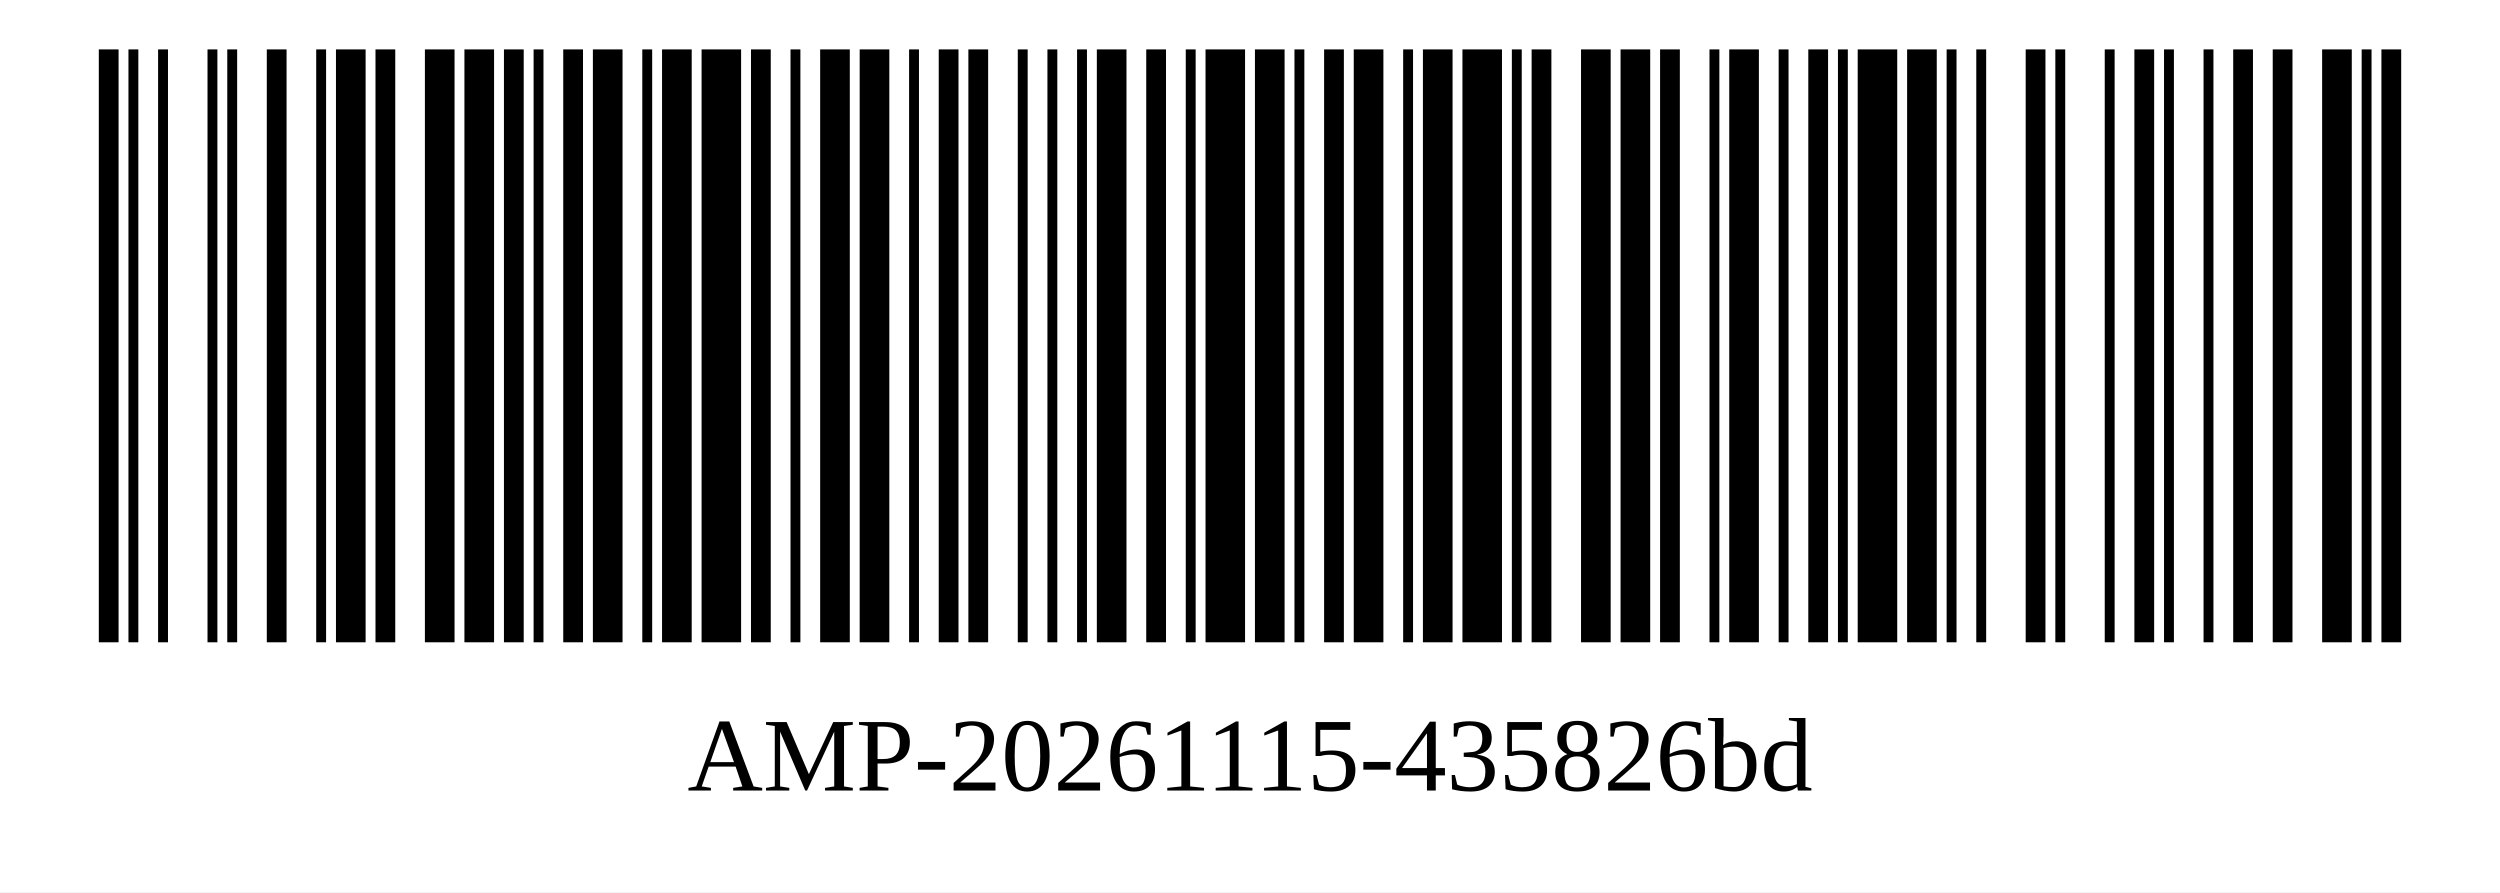
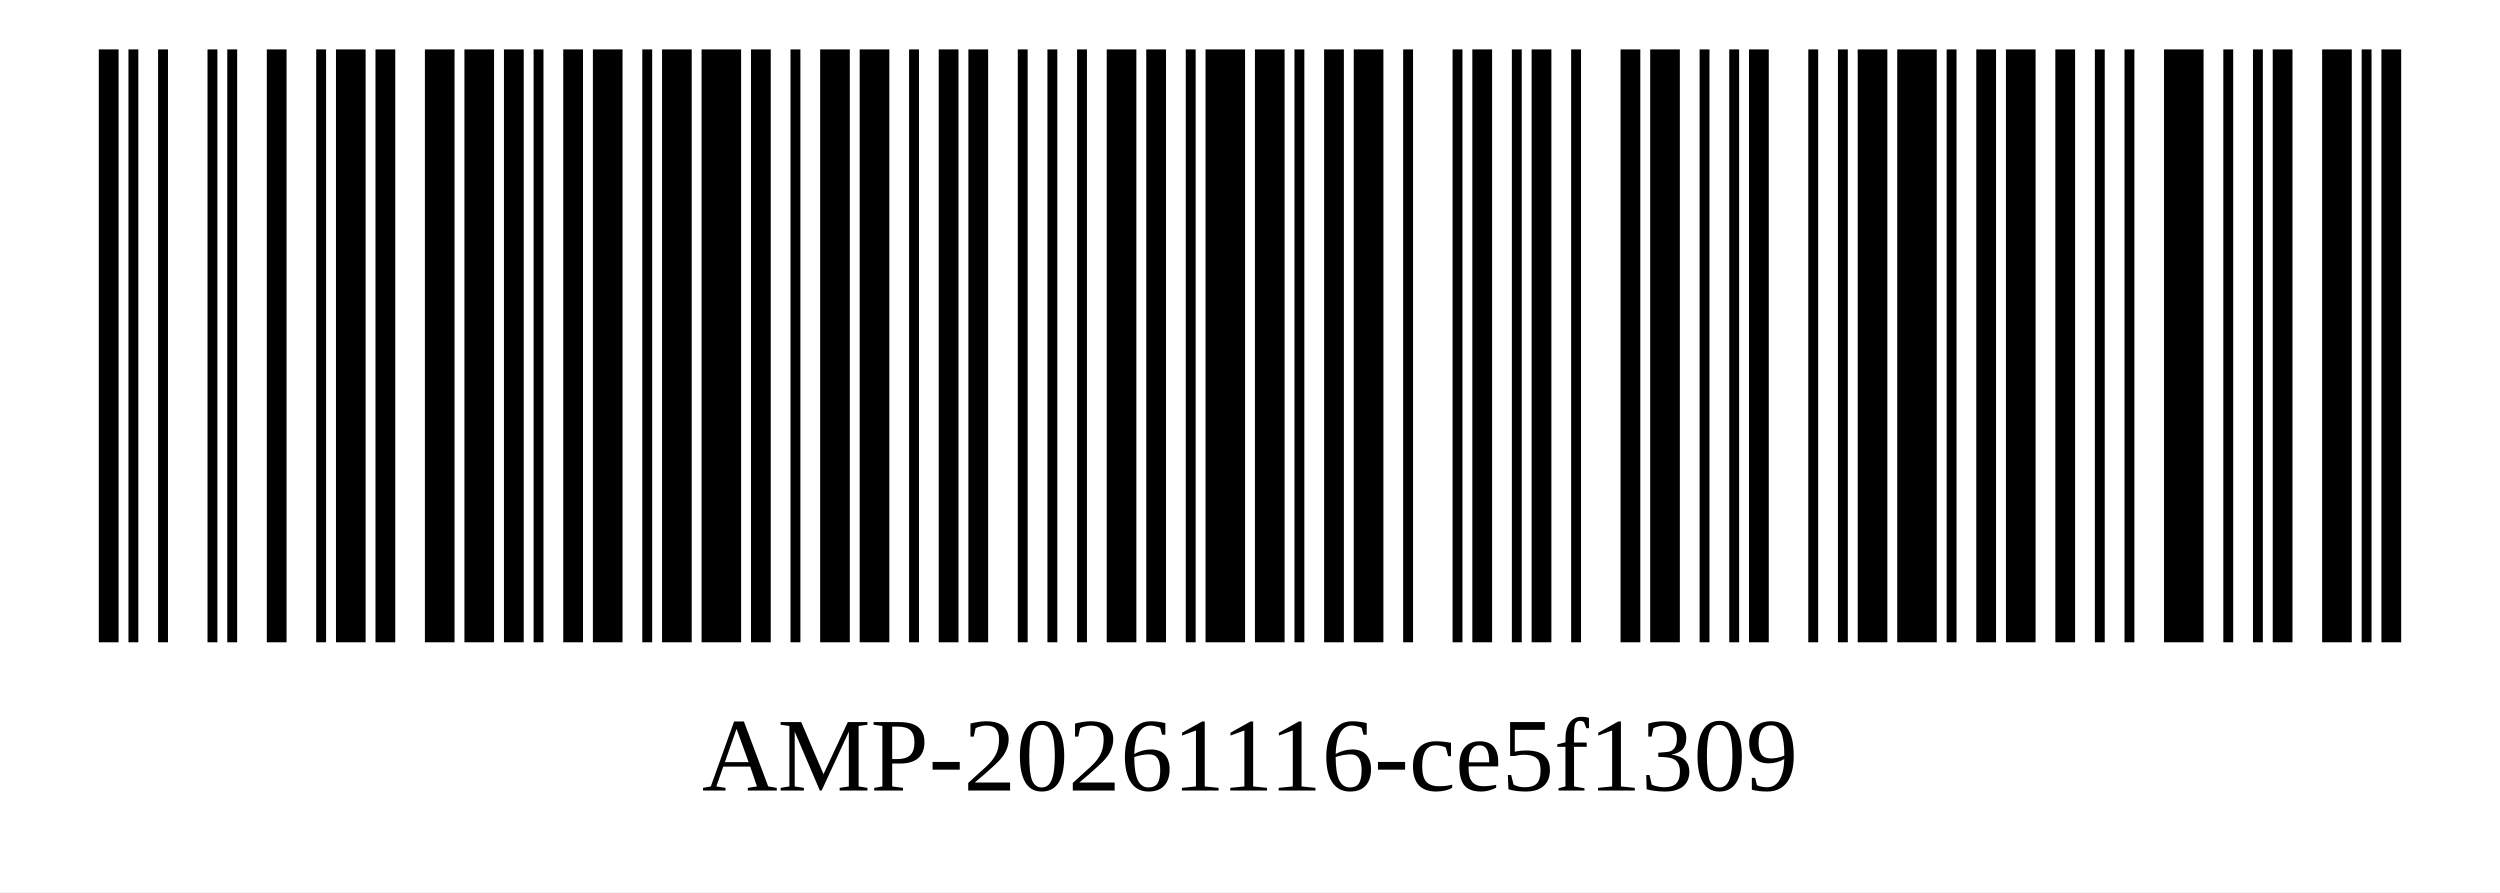
<svg xmlns="http://www.w3.org/2000/svg" version="1.1" width="50.600mm" height="18.058mm">
  <g id="barcode_group">
    <rect width="100%" height="100%" style="fill:white" />
    <rect x="2.000mm" y="1.000mm" width="0.400mm" height="12.000mm" style="fill:black;" />
    <rect x="2.600mm" y="1.000mm" width="0.200mm" height="12.000mm" style="fill:black;" />
    <rect x="3.200mm" y="1.000mm" width="0.200mm" height="12.000mm" style="fill:black;" />
    <rect x="4.200mm" y="1.000mm" width="0.200mm" height="12.000mm" style="fill:black;" />
    <rect x="4.600mm" y="1.000mm" width="0.200mm" height="12.000mm" style="fill:black;" />
    <rect x="5.400mm" y="1.000mm" width="0.400mm" height="12.000mm" style="fill:black;" />
    <rect x="6.400mm" y="1.000mm" width="0.200mm" height="12.000mm" style="fill:black;" />
    <rect x="6.800mm" y="1.000mm" width="0.600mm" height="12.000mm" style="fill:black;" />
    <rect x="7.600mm" y="1.000mm" width="0.400mm" height="12.000mm" style="fill:black;" />
    <rect x="8.600mm" y="1.000mm" width="0.600mm" height="12.000mm" style="fill:black;" />
    <rect x="9.400mm" y="1.000mm" width="0.600mm" height="12.000mm" style="fill:black;" />
    <rect x="10.200mm" y="1.000mm" width="0.400mm" height="12.000mm" style="fill:black;" />
    <rect x="10.800mm" y="1.000mm" width="0.200mm" height="12.000mm" style="fill:black;" />
    <rect x="11.400mm" y="1.000mm" width="0.400mm" height="12.000mm" style="fill:black;" />
    <rect x="12.000mm" y="1.000mm" width="0.600mm" height="12.000mm" style="fill:black;" />
    <rect x="13.000mm" y="1.000mm" width="0.200mm" height="12.000mm" style="fill:black;" />
    <rect x="13.400mm" y="1.000mm" width="0.600mm" height="12.000mm" style="fill:black;" />
    <rect x="14.200mm" y="1.000mm" width="0.800mm" height="12.000mm" style="fill:black;" />
    <rect x="15.200mm" y="1.000mm" width="0.400mm" height="12.000mm" style="fill:black;" />
    <rect x="16.000mm" y="1.000mm" width="0.200mm" height="12.000mm" style="fill:black;" />
    <rect x="16.600mm" y="1.000mm" width="0.600mm" height="12.000mm" style="fill:black;" />
    <rect x="17.400mm" y="1.000mm" width="0.600mm" height="12.000mm" style="fill:black;" />
    <rect x="18.400mm" y="1.000mm" width="0.200mm" height="12.000mm" style="fill:black;" />
    <rect x="19.000mm" y="1.000mm" width="0.400mm" height="12.000mm" style="fill:black;" />
    <rect x="19.600mm" y="1.000mm" width="0.400mm" height="12.000mm" style="fill:black;" />
    <rect x="20.600mm" y="1.000mm" width="0.200mm" height="12.000mm" style="fill:black;" />
    <rect x="21.200mm" y="1.000mm" width="0.200mm" height="12.000mm" style="fill:black;" />
    <rect x="21.800mm" y="1.000mm" width="0.200mm" height="12.000mm" style="fill:black;" />
-     <rect x="22.200mm" y="1.000mm" width="0.600mm" height="12.000mm" style="fill:black;" />
+     <rect x="22.400mm" y="1.000mm" width="0.600mm" height="12.000mm" style="fill:black;" />
    <rect x="23.200mm" y="1.000mm" width="0.400mm" height="12.000mm" style="fill:black;" />
    <rect x="24.000mm" y="1.000mm" width="0.200mm" height="12.000mm" style="fill:black;" />
    <rect x="24.400mm" y="1.000mm" width="0.800mm" height="12.000mm" style="fill:black;" />
    <rect x="25.400mm" y="1.000mm" width="0.600mm" height="12.000mm" style="fill:black;" />
    <rect x="26.200mm" y="1.000mm" width="0.200mm" height="12.000mm" style="fill:black;" />
    <rect x="26.800mm" y="1.000mm" width="0.400mm" height="12.000mm" style="fill:black;" />
    <rect x="27.400mm" y="1.000mm" width="0.600mm" height="12.000mm" style="fill:black;" />
    <rect x="28.400mm" y="1.000mm" width="0.200mm" height="12.000mm" style="fill:black;" />
-     <rect x="28.800mm" y="1.000mm" width="0.600mm" height="12.000mm" style="fill:black;" />
-     <rect x="29.600mm" y="1.000mm" width="0.800mm" height="12.000mm" style="fill:black;" />
+     <rect x="29.400mm" y="1.000mm" width="0.200mm" height="12.000mm" style="fill:black;" />
+     <rect x="29.800mm" y="1.000mm" width="0.400mm" height="12.000mm" style="fill:black;" />
    <rect x="30.600mm" y="1.000mm" width="0.200mm" height="12.000mm" style="fill:black;" />
    <rect x="31.000mm" y="1.000mm" width="0.400mm" height="12.000mm" style="fill:black;" />
-     <rect x="32.000mm" y="1.000mm" width="0.600mm" height="12.000mm" style="fill:black;" />
-     <rect x="32.800mm" y="1.000mm" width="0.600mm" height="12.000mm" style="fill:black;" />
-     <rect x="33.600mm" y="1.000mm" width="0.400mm" height="12.000mm" style="fill:black;" />
-     <rect x="34.600mm" y="1.000mm" width="0.200mm" height="12.000mm" style="fill:black;" />
-     <rect x="35.000mm" y="1.000mm" width="0.600mm" height="12.000mm" style="fill:black;" />
-     <rect x="36.000mm" y="1.000mm" width="0.200mm" height="12.000mm" style="fill:black;" />
-     <rect x="36.600mm" y="1.000mm" width="0.400mm" height="12.000mm" style="fill:black;" />
+     <rect x="31.800mm" y="1.000mm" width="0.200mm" height="12.000mm" style="fill:black;" />
+     <rect x="32.800mm" y="1.000mm" width="0.400mm" height="12.000mm" style="fill:black;" />
+     <rect x="33.400mm" y="1.000mm" width="0.600mm" height="12.000mm" style="fill:black;" />
+     <rect x="34.400mm" y="1.000mm" width="0.200mm" height="12.000mm" style="fill:black;" />
+     <rect x="35.000mm" y="1.000mm" width="0.200mm" height="12.000mm" style="fill:black;" />
+     <rect x="35.400mm" y="1.000mm" width="0.400mm" height="12.000mm" style="fill:black;" />
+     <rect x="36.600mm" y="1.000mm" width="0.200mm" height="12.000mm" style="fill:black;" />
    <rect x="37.200mm" y="1.000mm" width="0.200mm" height="12.000mm" style="fill:black;" />
-     <rect x="37.600mm" y="1.000mm" width="0.800mm" height="12.000mm" style="fill:black;" />
-     <rect x="38.600mm" y="1.000mm" width="0.600mm" height="12.000mm" style="fill:black;" />
+     <rect x="37.600mm" y="1.000mm" width="0.600mm" height="12.000mm" style="fill:black;" />
+     <rect x="38.400mm" y="1.000mm" width="0.800mm" height="12.000mm" style="fill:black;" />
    <rect x="39.400mm" y="1.000mm" width="0.200mm" height="12.000mm" style="fill:black;" />
-     <rect x="40.000mm" y="1.000mm" width="0.200mm" height="12.000mm" style="fill:black;" />
-     <rect x="41.000mm" y="1.000mm" width="0.400mm" height="12.000mm" style="fill:black;" />
-     <rect x="41.600mm" y="1.000mm" width="0.200mm" height="12.000mm" style="fill:black;" />
-     <rect x="42.600mm" y="1.000mm" width="0.200mm" height="12.000mm" style="fill:black;" />
-     <rect x="43.200mm" y="1.000mm" width="0.400mm" height="12.000mm" style="fill:black;" />
-     <rect x="43.800mm" y="1.000mm" width="0.200mm" height="12.000mm" style="fill:black;" />
-     <rect x="44.600mm" y="1.000mm" width="0.200mm" height="12.000mm" style="fill:black;" />
-     <rect x="45.200mm" y="1.000mm" width="0.400mm" height="12.000mm" style="fill:black;" />
+     <rect x="40.000mm" y="1.000mm" width="0.400mm" height="12.000mm" style="fill:black;" />
+     <rect x="40.600mm" y="1.000mm" width="0.600mm" height="12.000mm" style="fill:black;" />
+     <rect x="41.600mm" y="1.000mm" width="0.400mm" height="12.000mm" style="fill:black;" />
+     <rect x="42.400mm" y="1.000mm" width="0.200mm" height="12.000mm" style="fill:black;" />
+     <rect x="43.000mm" y="1.000mm" width="0.200mm" height="12.000mm" style="fill:black;" />
+     <rect x="43.800mm" y="1.000mm" width="0.800mm" height="12.000mm" style="fill:black;" />
+     <rect x="45.000mm" y="1.000mm" width="0.200mm" height="12.000mm" style="fill:black;" />
+     <rect x="45.600mm" y="1.000mm" width="0.200mm" height="12.000mm" style="fill:black;" />
    <rect x="46.000mm" y="1.000mm" width="0.400mm" height="12.000mm" style="fill:black;" />
    <rect x="47.000mm" y="1.000mm" width="0.600mm" height="12.000mm" style="fill:black;" />
    <rect x="47.800mm" y="1.000mm" width="0.200mm" height="12.000mm" style="fill:black;" />
    <rect x="48.200mm" y="1.000mm" width="0.400mm" height="12.000mm" style="fill:black;" />
-     <text x="25.300mm" y="16.000mm" style="fill:black;font-size:6pt;text-anchor:middle;">AMP-20261115-435826bd</text>
+     <text x="25.300mm" y="16.000mm" style="fill:black;font-size:6pt;text-anchor:middle;">AMP-20261116-ce5f1309</text>
  </g>
</svg>
